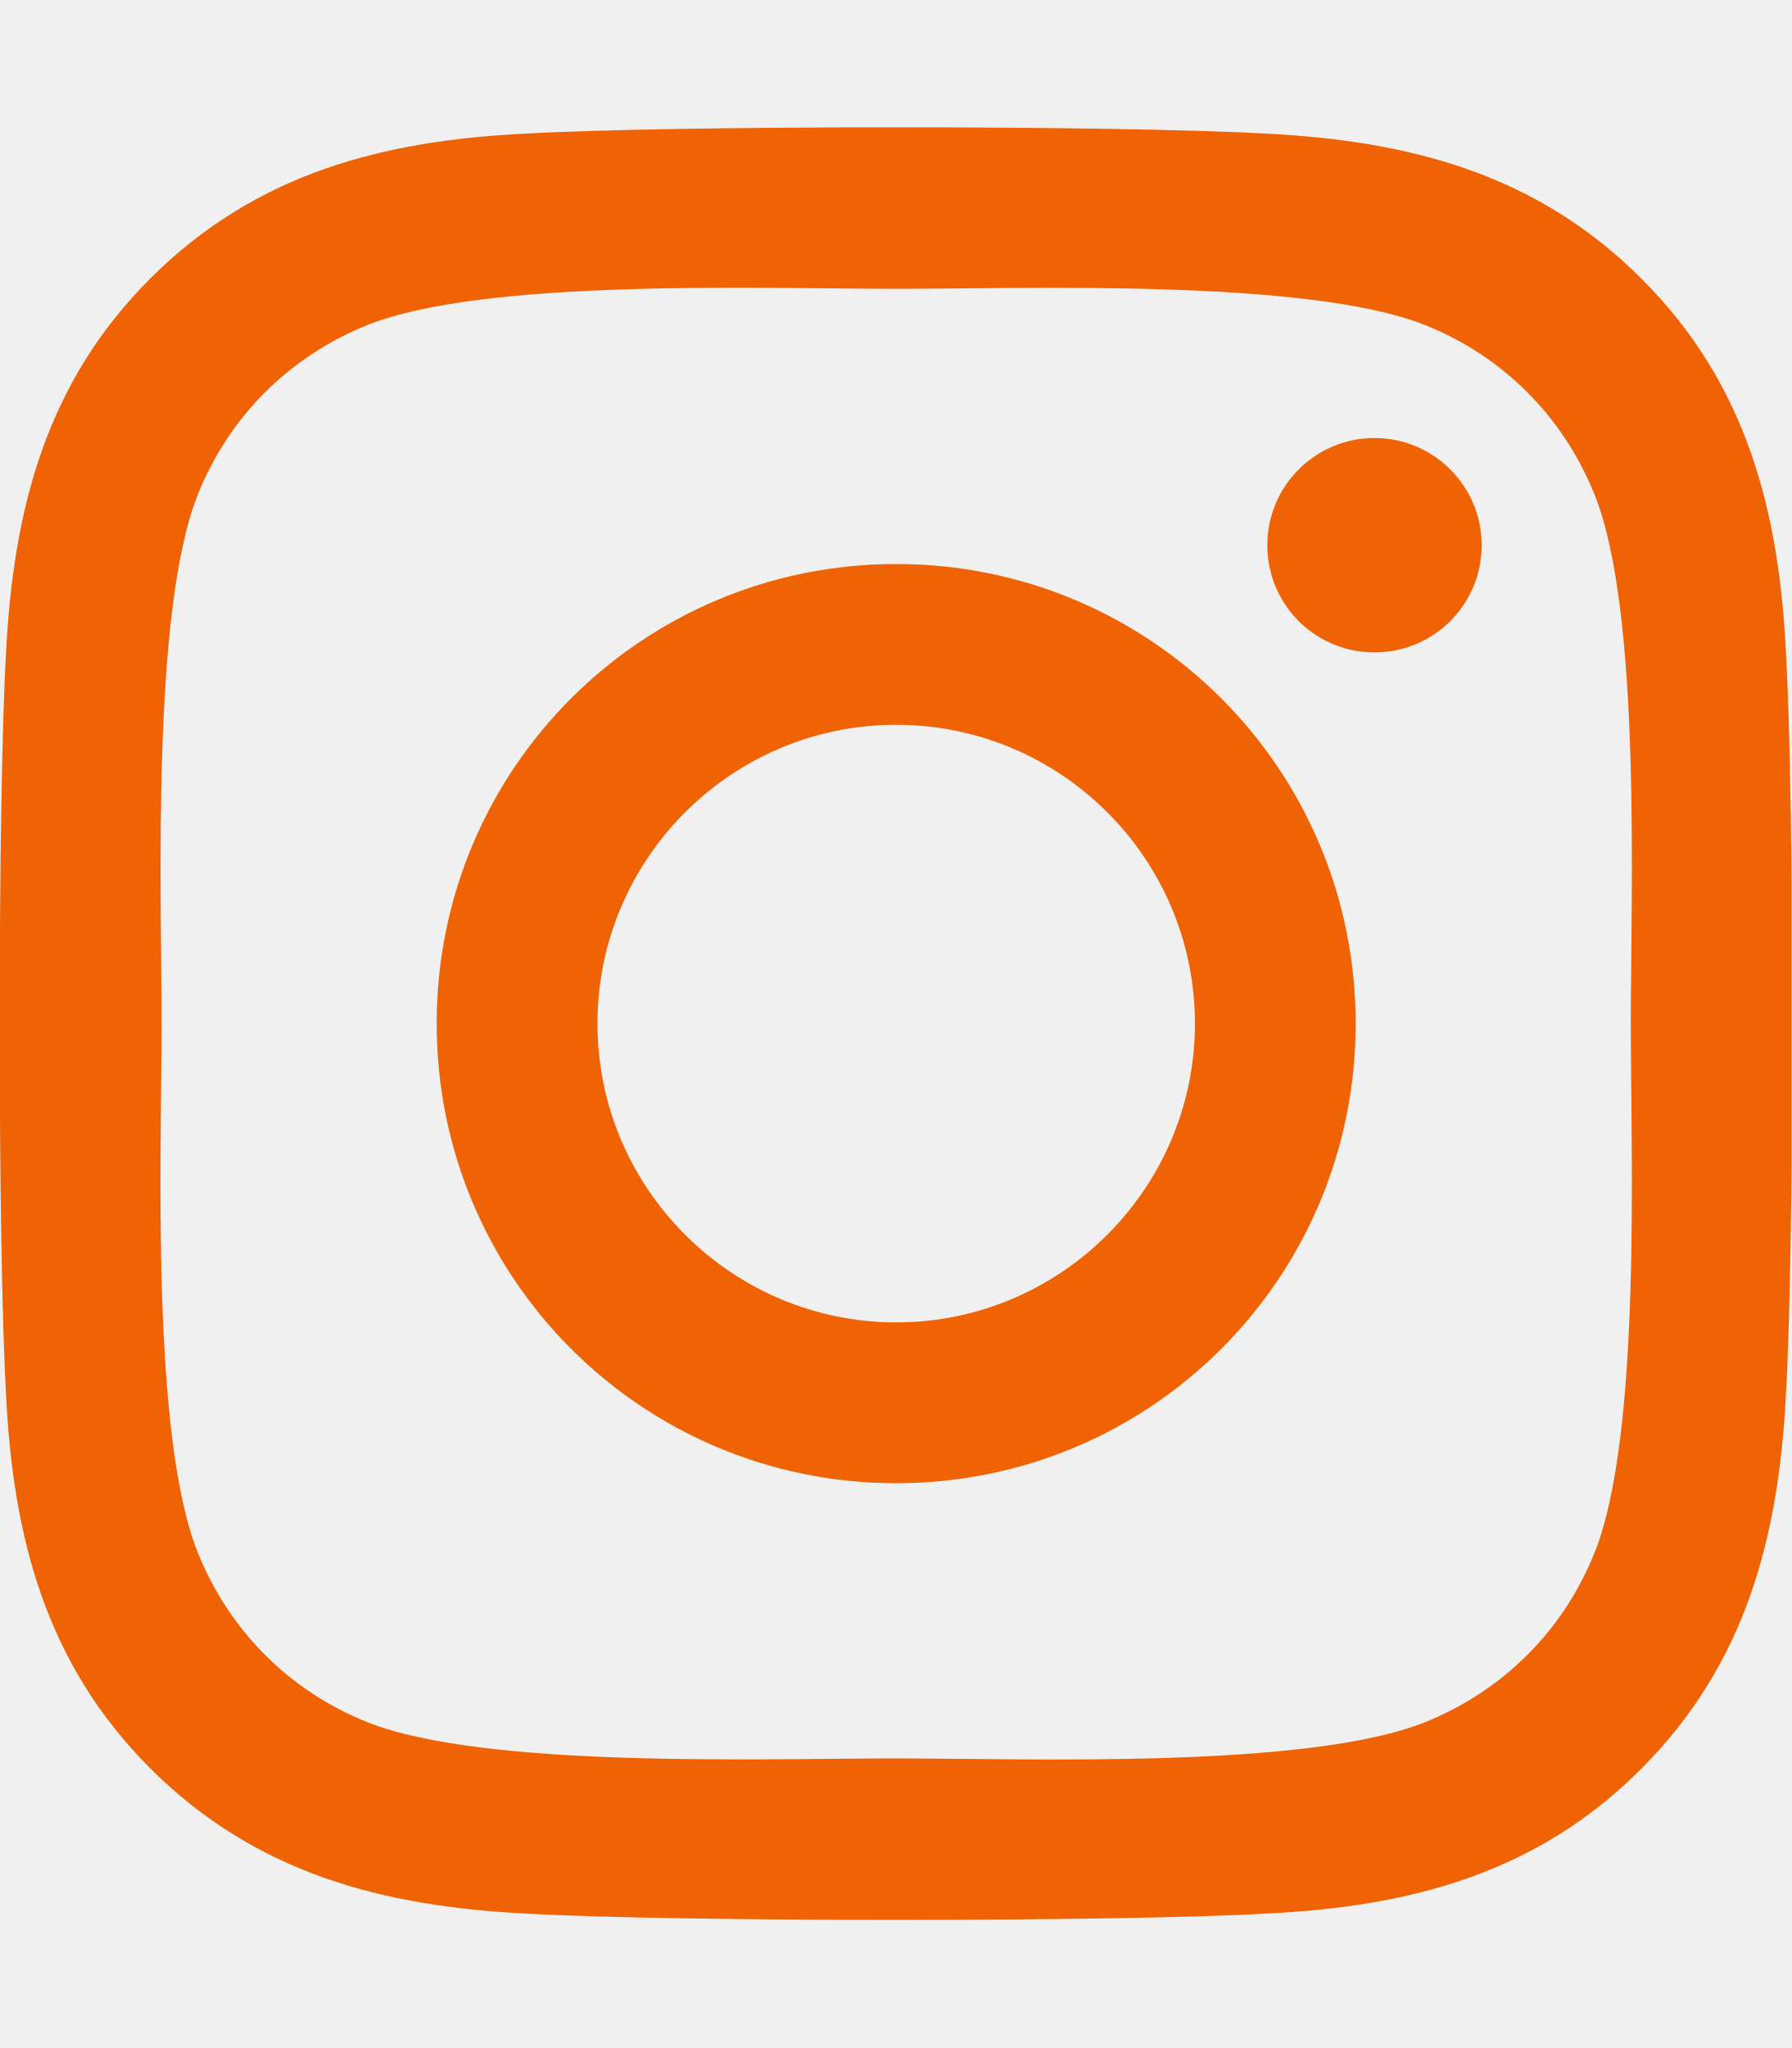
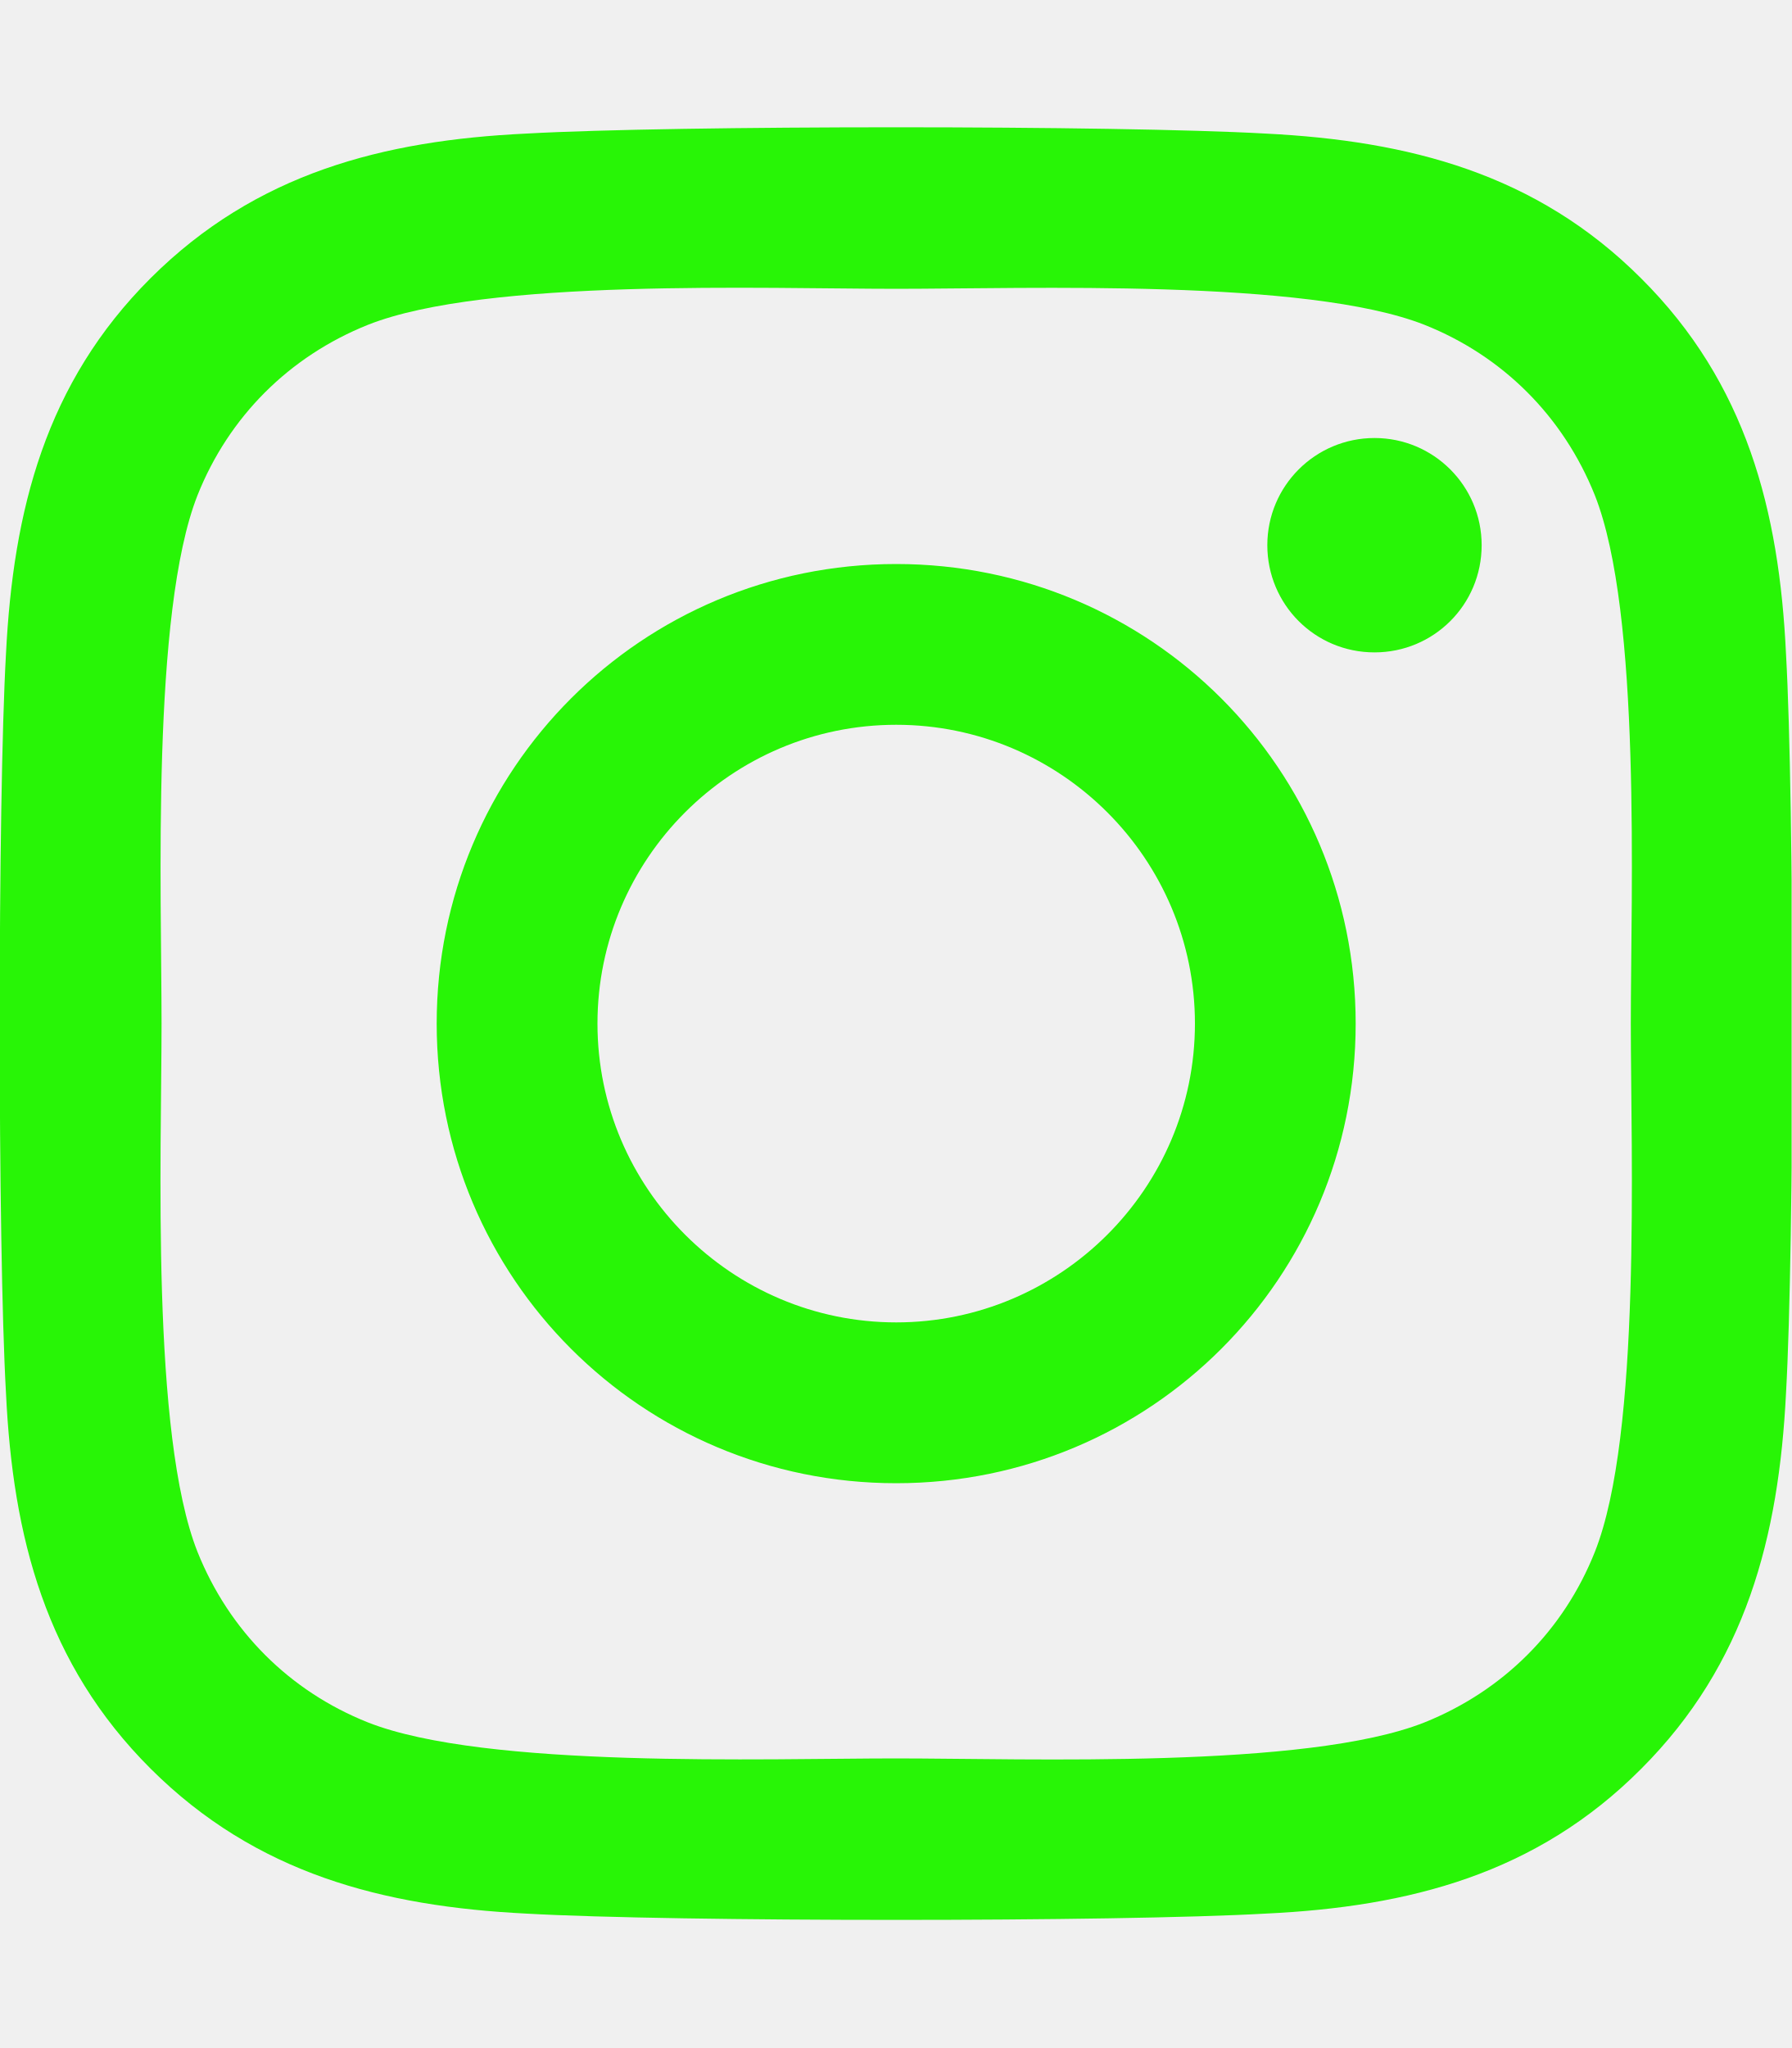
<svg xmlns="http://www.w3.org/2000/svg" width="35" height="40" viewBox="0 0 35 40" fill="none">
-   <g clip-path="url(#clip0_5_55)">
-     <path d="M17.508 11.016C12.539 11.016 8.531 15.023 8.531 19.992C8.531 24.961 12.539 28.969 17.508 28.969C22.477 28.969 26.484 24.961 26.484 19.992C26.484 15.023 22.477 11.016 17.508 11.016ZM17.508 25.828C14.297 25.828 11.672 23.211 11.672 19.992C11.672 16.773 14.289 14.156 17.508 14.156C20.727 14.156 23.344 16.773 23.344 19.992C23.344 23.211 20.719 25.828 17.508 25.828ZM28.945 10.648C28.945 11.812 28.008 12.742 26.852 12.742C25.688 12.742 24.758 11.805 24.758 10.648C24.758 9.492 25.695 8.555 26.852 8.555C28.008 8.555 28.945 9.492 28.945 10.648ZM34.891 12.773C34.758 9.969 34.117 7.484 32.062 5.438C30.016 3.391 27.531 2.75 24.727 2.609C21.836 2.445 13.172 2.445 10.281 2.609C7.484 2.742 5 3.383 2.945 5.43C0.891 7.477 0.258 9.961 0.117 12.766C-0.047 15.656 -0.047 24.32 0.117 27.211C0.25 30.016 0.891 32.5 2.945 34.547C5 36.594 7.477 37.234 10.281 37.375C13.172 37.539 21.836 37.539 24.727 37.375C27.531 37.242 30.016 36.602 32.062 34.547C34.109 32.5 34.75 30.016 34.891 27.211C35.055 24.32 35.055 15.664 34.891 12.773ZM31.156 30.312C30.547 31.844 29.367 33.023 27.828 33.641C25.523 34.555 20.055 34.344 17.508 34.344C14.961 34.344 9.484 34.547 7.188 33.641C5.656 33.031 4.477 31.852 3.859 30.312C2.945 28.008 3.156 22.539 3.156 19.992C3.156 17.445 2.953 11.969 3.859 9.672C4.469 8.141 5.648 6.961 7.188 6.344C9.492 5.43 14.961 5.641 17.508 5.641C20.055 5.641 25.531 5.438 27.828 6.344C29.359 6.953 30.539 8.133 31.156 9.672C32.07 11.977 31.859 17.445 31.859 19.992C31.859 22.539 32.07 28.016 31.156 30.312Z" fill="#EF6305" />
+   <g clip-path="url(#clip0_2_40)">
+     <path d="M17.508 11.016C12.539 11.016 8.531 15.023 8.531 19.992C8.531 24.961 12.539 28.969 17.508 28.969C22.477 28.969 26.484 24.961 26.484 19.992C26.484 15.023 22.477 11.016 17.508 11.016ZM17.508 25.828C14.297 25.828 11.672 23.211 11.672 19.992C11.672 16.773 14.289 14.156 17.508 14.156C20.727 14.156 23.344 16.773 23.344 19.992C23.344 23.211 20.719 25.828 17.508 25.828ZM28.945 10.648C28.945 11.812 28.008 12.742 26.852 12.742C25.688 12.742 24.758 11.805 24.758 10.648C24.758 9.492 25.695 8.555 26.852 8.555C28.008 8.555 28.945 9.492 28.945 10.648ZM34.891 12.773C34.758 9.969 34.117 7.484 32.062 5.438C30.016 3.391 27.531 2.75 24.727 2.609C21.836 2.445 13.172 2.445 10.281 2.609C7.484 2.742 5 3.383 2.945 5.43C0.891 7.477 0.258 9.961 0.117 12.766C-0.047 15.656 -0.047 24.32 0.117 27.211C0.25 30.016 0.891 32.5 2.945 34.547C5 36.594 7.477 37.234 10.281 37.375C13.172 37.539 21.836 37.539 24.727 37.375C27.531 37.242 30.016 36.602 32.062 34.547C34.109 32.5 34.75 30.016 34.891 27.211C35.055 24.32 35.055 15.664 34.891 12.773ZM31.156 30.312C30.547 31.844 29.367 33.023 27.828 33.641C25.523 34.555 20.055 34.344 17.508 34.344C14.961 34.344 9.484 34.547 7.188 33.641C5.656 33.031 4.477 31.852 3.859 30.312C2.945 28.008 3.156 22.539 3.156 19.992C3.156 17.445 2.953 11.969 3.859 9.672C4.469 8.141 5.648 6.961 7.188 6.344C9.492 5.43 14.961 5.641 17.508 5.641C20.055 5.641 25.531 5.438 27.828 6.344C29.359 6.953 30.539 8.133 31.156 9.672C32.07 11.977 31.859 17.445 31.859 19.992C31.859 22.539 32.07 28.016 31.156 30.312Z" fill="#28F506" />
  </g>
  <defs>
-     <clipPath id="clip0_5_55">
+     <clipPath id="clip0_2_40">
      <rect width="35" height="40" fill="white" />
    </clipPath>
  </defs>
</svg>
